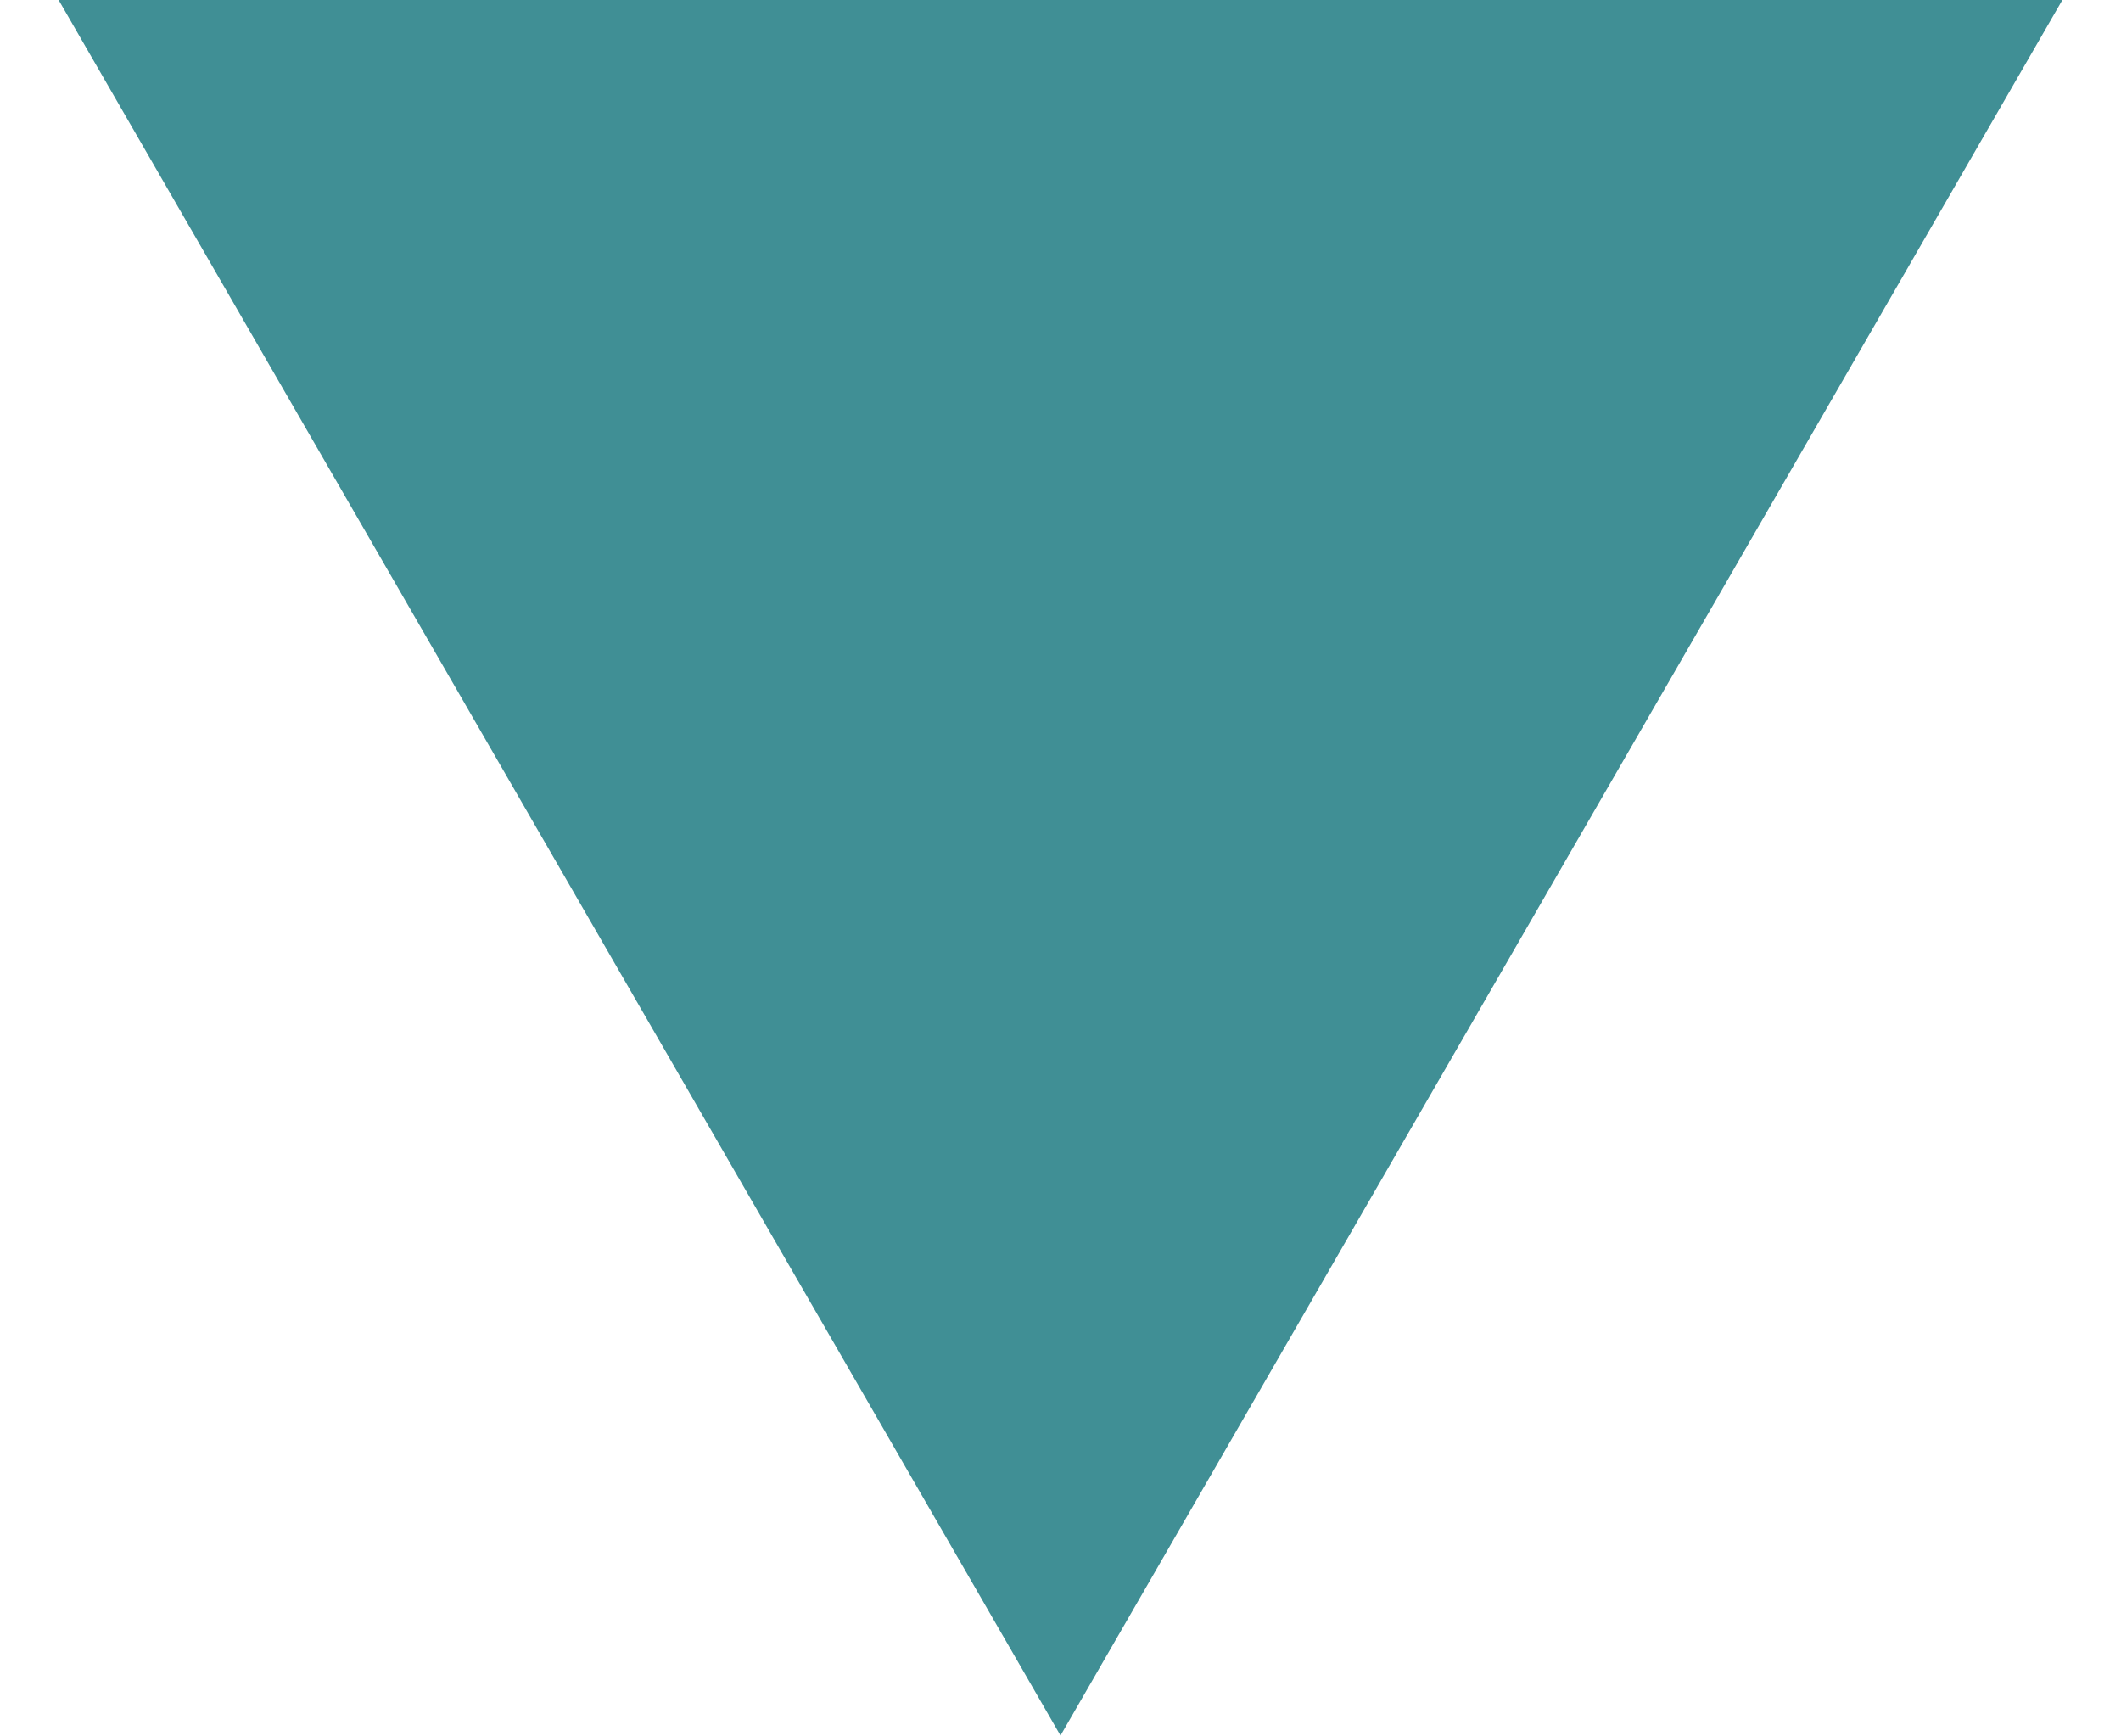
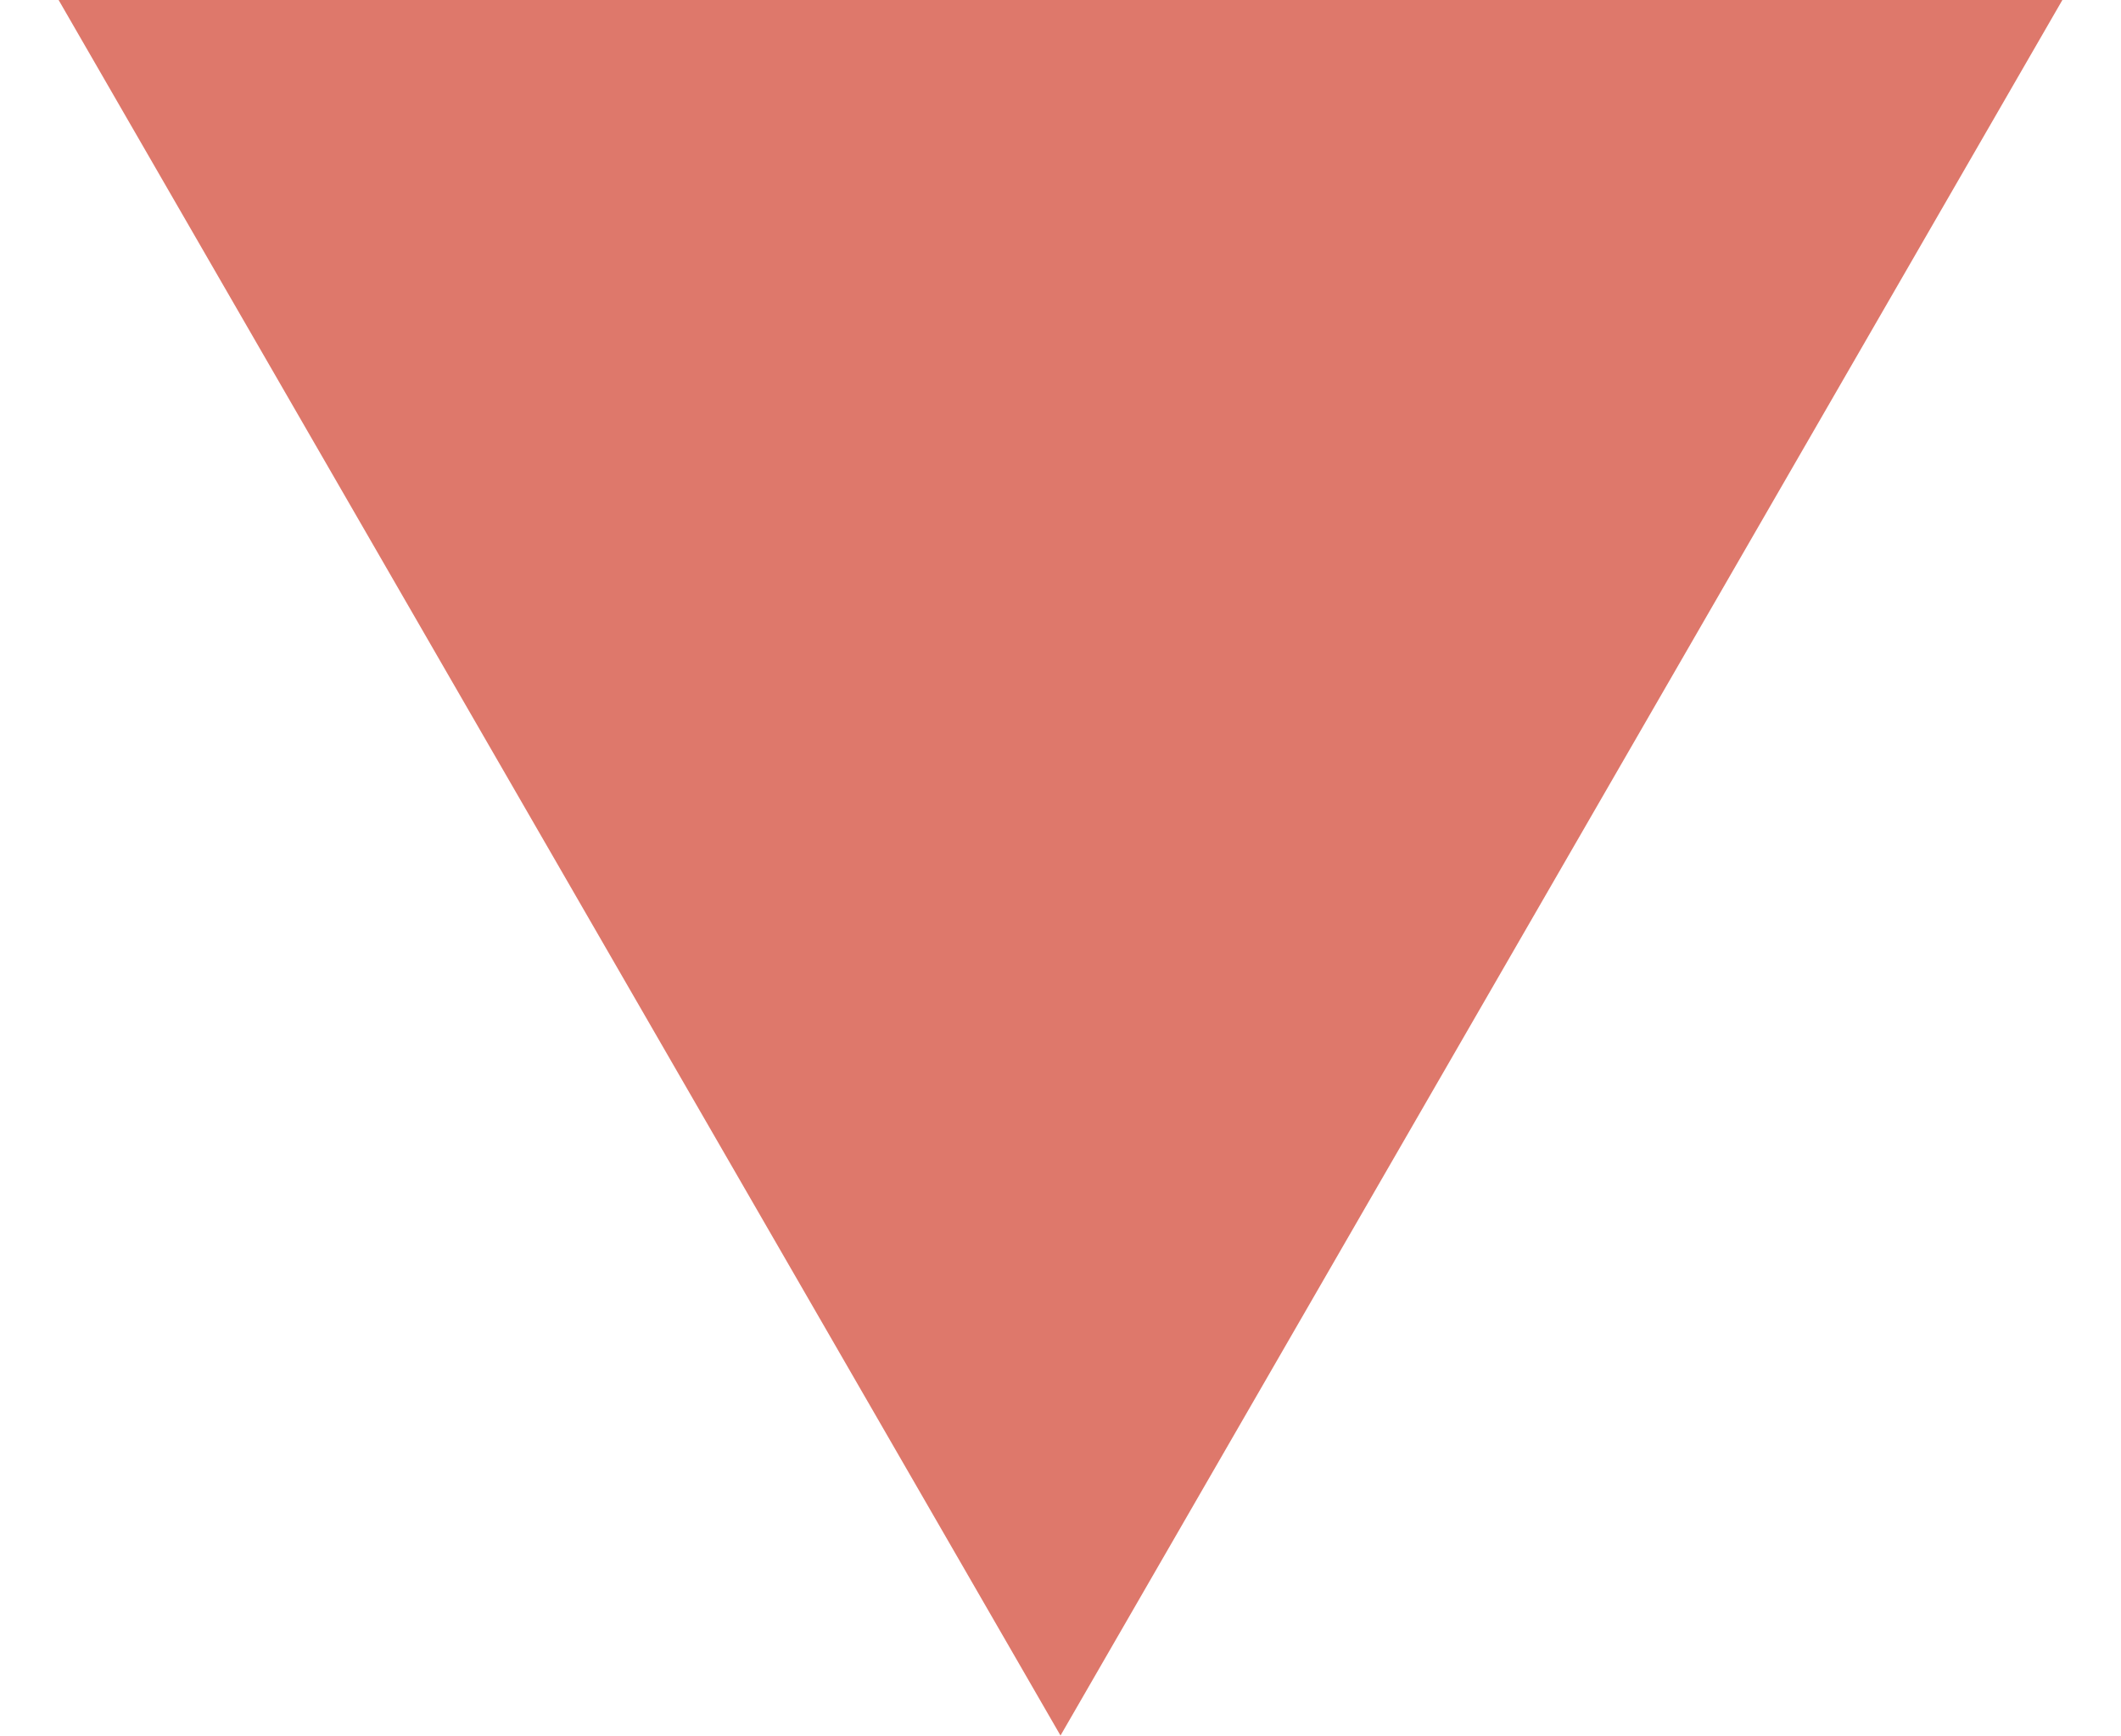
<svg xmlns="http://www.w3.org/2000/svg" width="22" height="18" fill="none">
  <path fill="#1E1E1E" d="M0 0h22v18H0z" />
  <g clip-path="url(#clip0_0_1)" filter="url(#filter0_d_0_1)">
    <path fill="#fff" d="M-967-2922H473v4375H-967z" />
-     <path d="M11 18L.608 0h20.784L11 18z" fill="#408F95" />
+     <path d="M11 18L.608 0h20.784L11 18z" fill="#de786b" />
  </g>
  <defs>
    <clipPath id="clip0_0_1">
      <path fill="#fff" transform="translate(-967 -2922)" d="M0 0h1440v4375H0z" />
    </clipPath>
    <filter id="filter0_d_0_1" x="-971" y="-2922" width="1448" height="4383" filterUnits="userSpaceOnUse" color-interpolation-filters="sRGB">
      <feFlood flood-opacity="0" result="BackgroundImageFix" />
      <feColorMatrix in="SourceAlpha" values="0 0 0 0 0 0 0 0 0 0 0 0 0 0 0 0 0 0 127 0" result="hardAlpha" />
      <feOffset dy="4" />
      <feGaussianBlur stdDeviation="2" />
      <feComposite in2="hardAlpha" operator="out" />
      <feColorMatrix values="0 0 0 0 0 0 0 0 0 0 0 0 0 0 0 0 0 0 0.25 0" />
      <feBlend in2="BackgroundImageFix" result="effect1_dropShadow_0_1" />
      <feBlend in="SourceGraphic" in2="effect1_dropShadow_0_1" result="shape" />
    </filter>
  </defs>
</svg>
